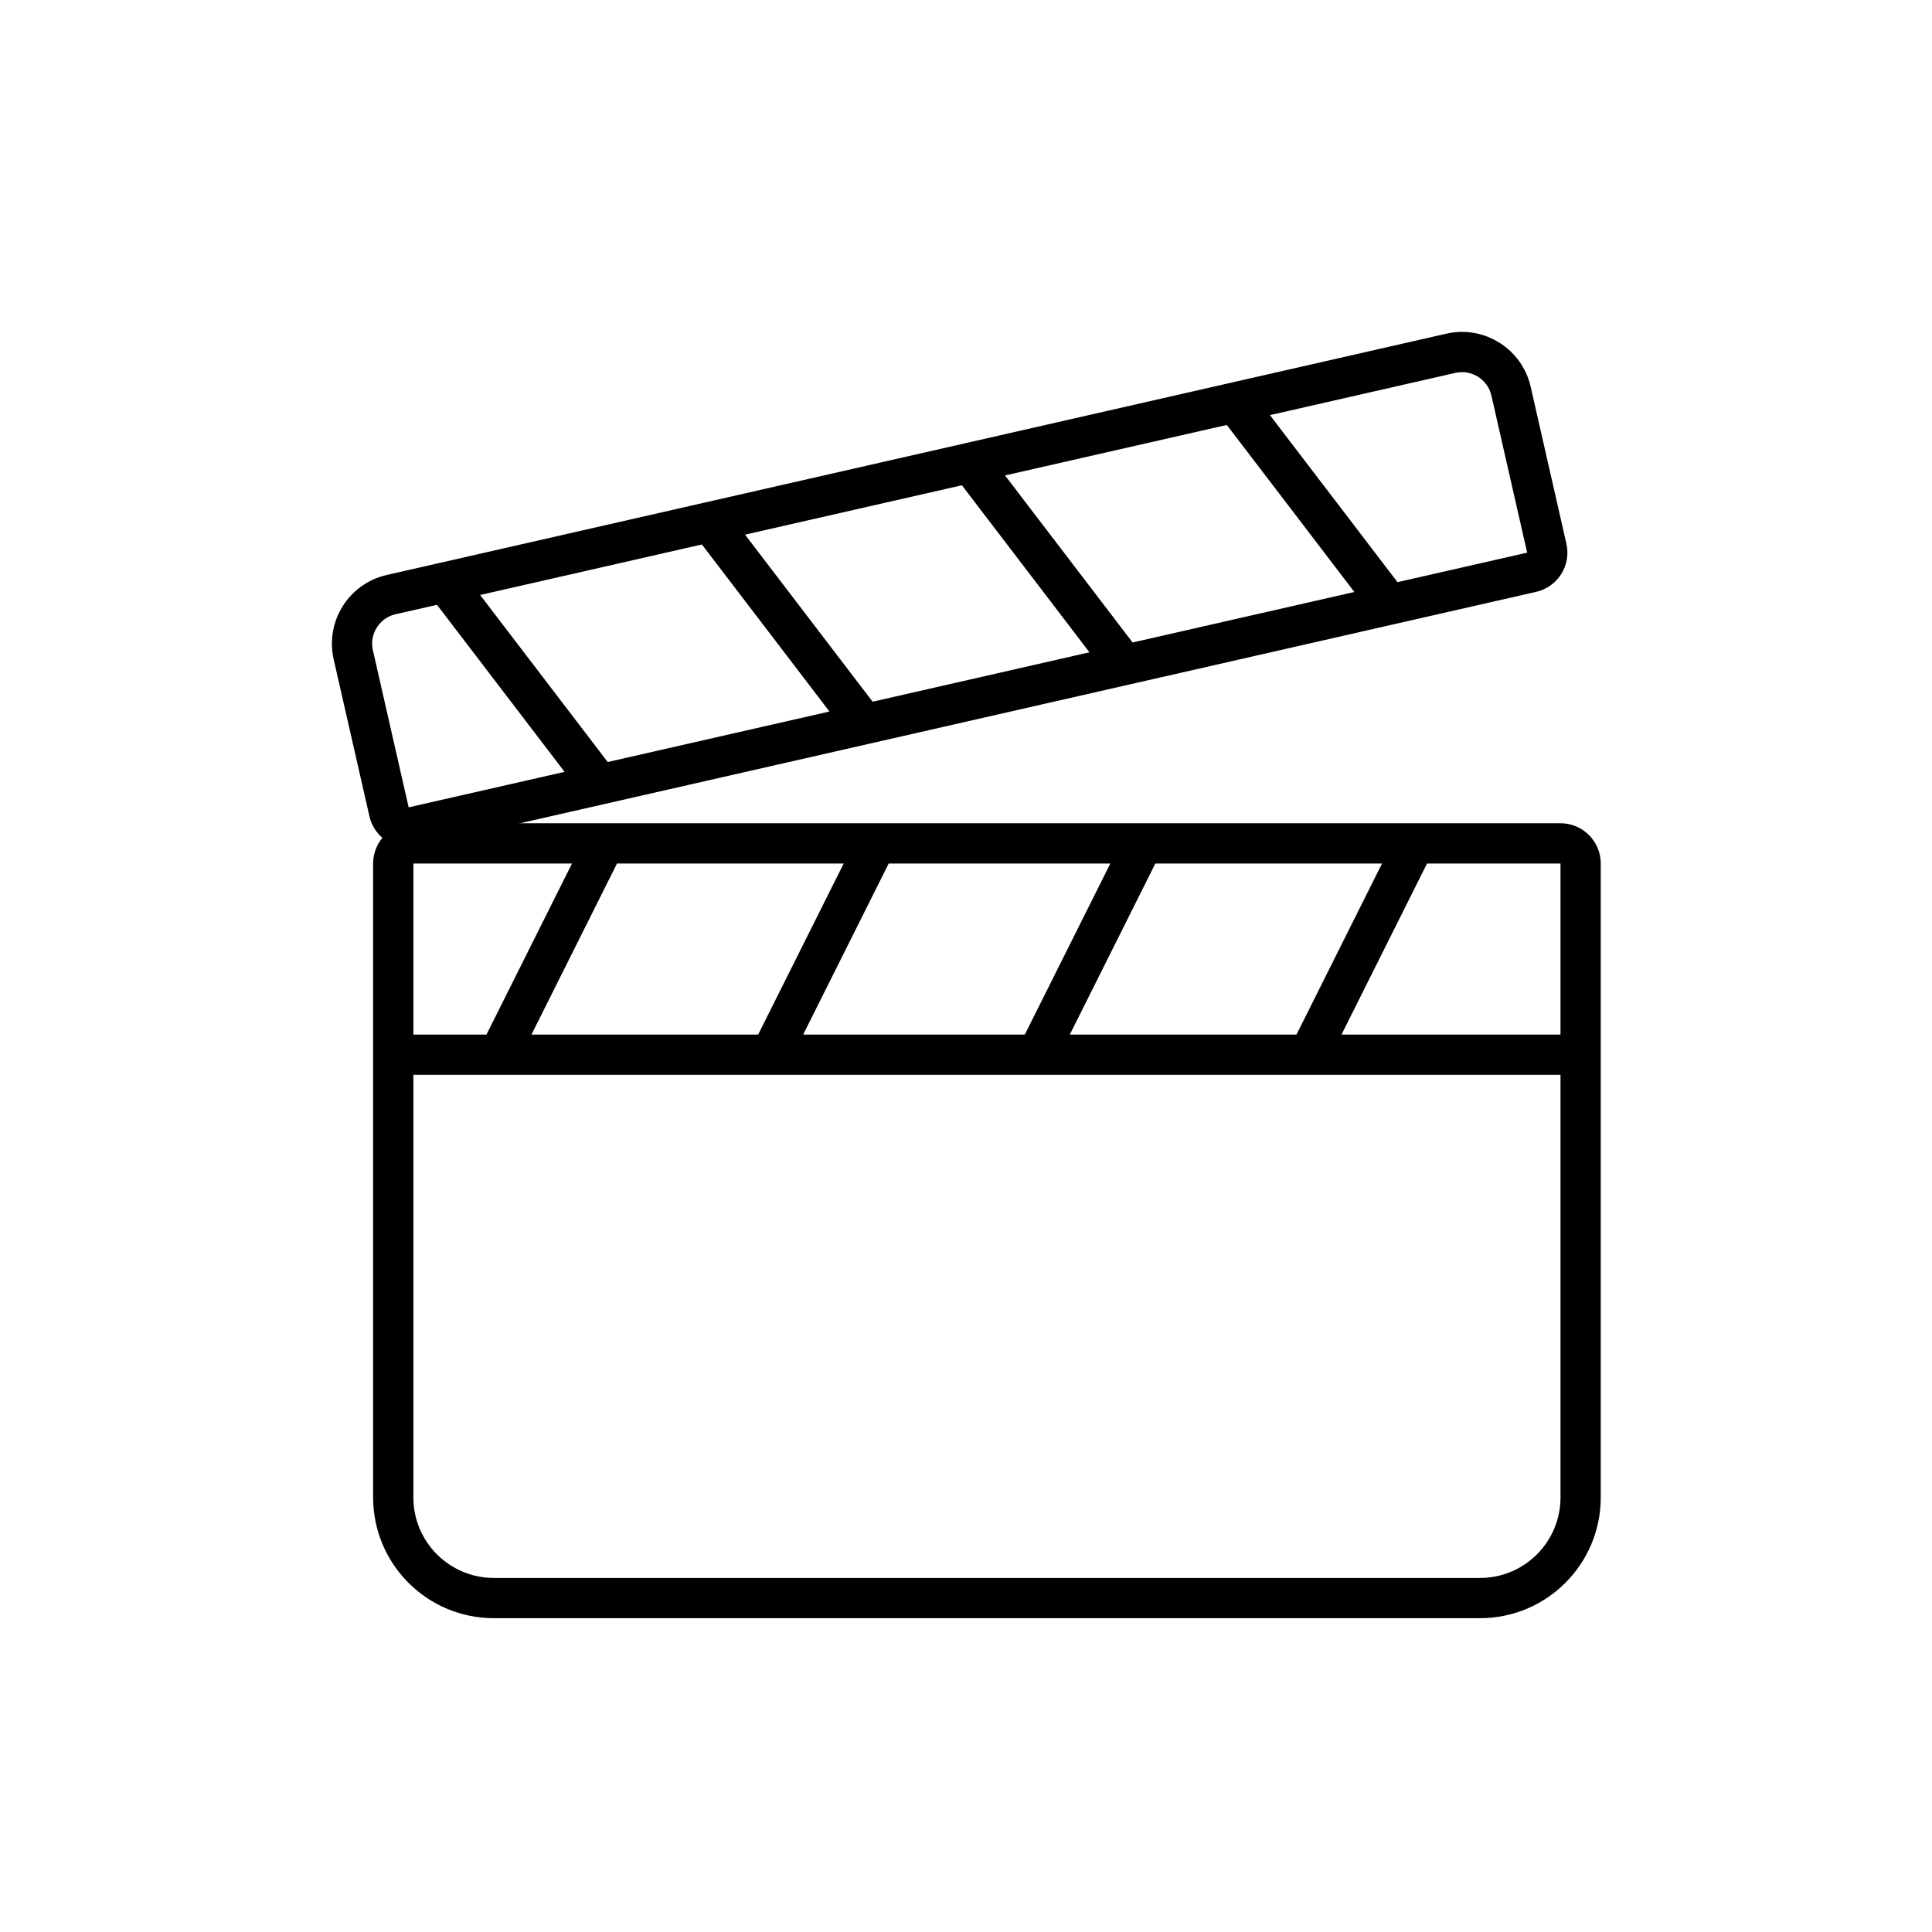
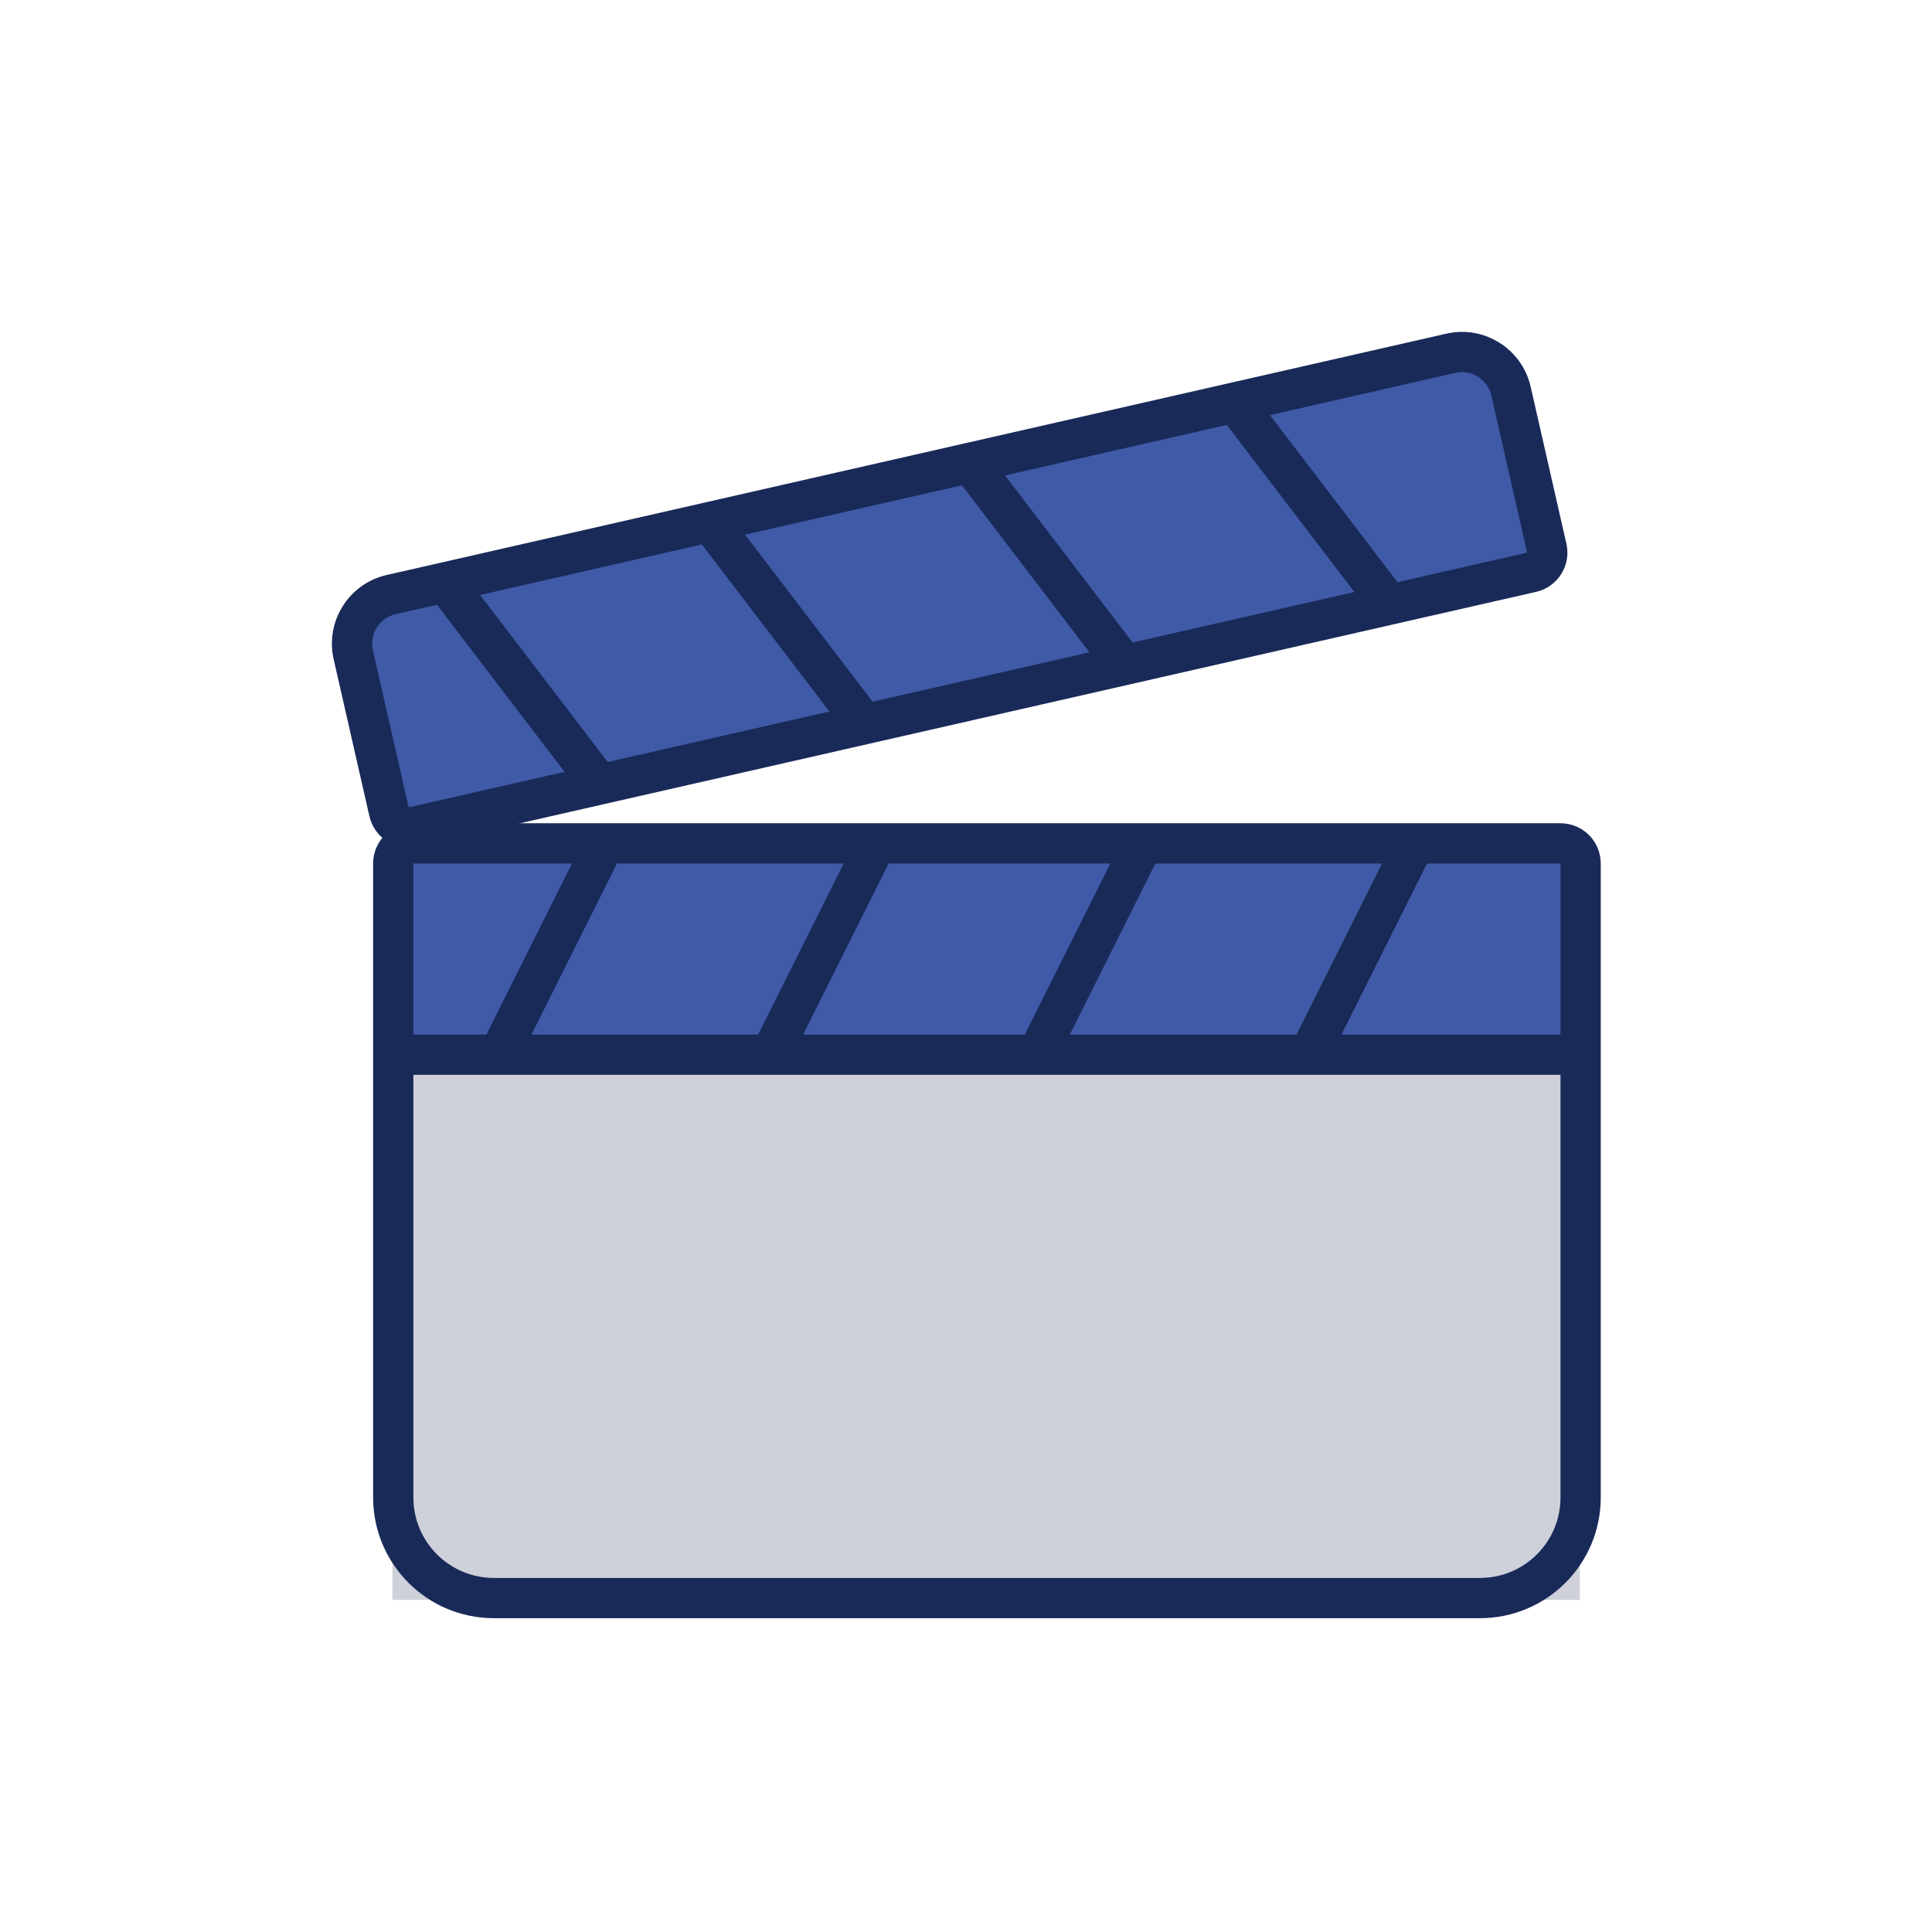
<svg xmlns="http://www.w3.org/2000/svg" width="192" height="192" viewBox="0 0 192 192" fill="none">
-   <path d="M39.081 104.814V85.814C39.081 84.709 39.976 83.814 41.081 83.814H60.081M39.081 104.814V148.814C39.081 154.336 43.558 158.814 49.081 158.814H147.081C152.604 158.814 157.081 154.336 157.081 148.814V104.814M39.081 104.814H49.581M157.081 104.814V85.814C157.081 84.709 156.185 83.814 155.081 83.814H140.581M157.081 104.814H130.081M140.581 83.814L130.081 104.814M140.581 83.814H113.581M130.081 104.814H103.081M113.581 83.814L103.081 104.814M113.581 83.814H87.081M103.081 104.814H76.581M87.081 83.814L76.581 104.814M87.081 83.814H60.081M76.581 104.814H49.581M60.081 83.814L49.581 104.814" stroke="black" stroke-width="4" />
-   <path d="M59.583 77.964L41.057 82.183C39.98 82.428 38.908 81.754 38.663 80.677L35.11 65.076C34.497 62.384 36.183 59.704 38.875 59.091L44.238 57.87M59.583 77.964L44.238 57.87M59.583 77.964L85.909 71.969M44.238 57.87L70.564 51.874M85.909 71.969L70.564 51.874M85.909 71.969L111.747 66.085M70.564 51.874L96.402 45.99M111.747 66.085L96.402 45.99M111.747 66.085L138.073 60.09M96.402 45.99L122.728 39.995M138.073 60.09L152.211 56.87C153.288 56.625 153.963 55.553 153.717 54.476L150.165 38.875C149.551 36.183 146.872 34.497 144.179 35.11L122.728 39.995M138.073 60.09L122.728 39.995" stroke="black" stroke-width="4" />
+   <rect x="39" y="84" width="118" height="20" fill="#3F5AA6" />
+   <rect x="39" y="105" width="118" height="54" fill="#CED1D9" />
+   <path d="M39.081 104.813V85.814C39.081 84.709 39.976 83.814 41.081 83.814H60.081M39.081 104.813V148.813C39.081 154.336 43.558 158.813 49.081 158.813H147.081C152.604 158.813 157.081 154.336 157.081 148.813V104.813M39.081 104.813H49.581M157.081 104.813V85.814C157.081 84.709 156.185 83.814 155.081 83.814H140.581M157.081 104.813H130.081M140.581 83.814L130.081 104.813M140.581 83.814H113.581M130.081 104.813H103.081M113.581 83.814L103.081 104.813M113.581 83.814H87.081M103.081 104.813H76.581M87.081 83.814L76.581 104.813M87.081 83.814H60.081M76.581 104.813H49.581M60.081 83.814L49.581 104.813" stroke="#192A59" stroke-width="4" />
+   <path d="M150.165 38.875L153.717 54.476C153.963 55.553 153.288 56.625 152.211 56.87L138.073 60.09L111.747 66.085L85.909 71.969L59.583 77.964L41.057 82.183C39.98 82.428 38.908 81.754 38.663 80.677L35.11 65.076C34.497 62.384 36.183 59.704 38.875 59.091L44.238 57.87L70.564 51.874L96.402 45.99L122.728 39.995L144.179 35.11C146.872 34.497 149.551 36.183 150.165 38.875Z" fill="#3F5AA6" />
+   <path d="M59.583 77.964L41.057 82.183C39.98 82.428 38.908 81.754 38.663 80.677L35.11 65.076C34.497 62.384 36.183 59.704 38.875 59.091L44.238 57.87M59.583 77.964L44.238 57.87M59.583 77.964L85.909 71.969M44.238 57.87L70.564 51.874M85.909 71.969L70.564 51.874M85.909 71.969L111.747 66.085M70.564 51.874L96.402 45.99M111.747 66.085L96.402 45.99M111.747 66.085L138.073 60.09M96.402 45.99L122.728 39.995M138.073 60.09L152.211 56.87C153.288 56.625 153.963 55.553 153.717 54.476L150.165 38.875C149.551 36.183 146.872 34.497 144.179 35.11L122.728 39.995M138.073 60.09L122.728 39.995" stroke="#192A59" stroke-width="4" />
</svg>
